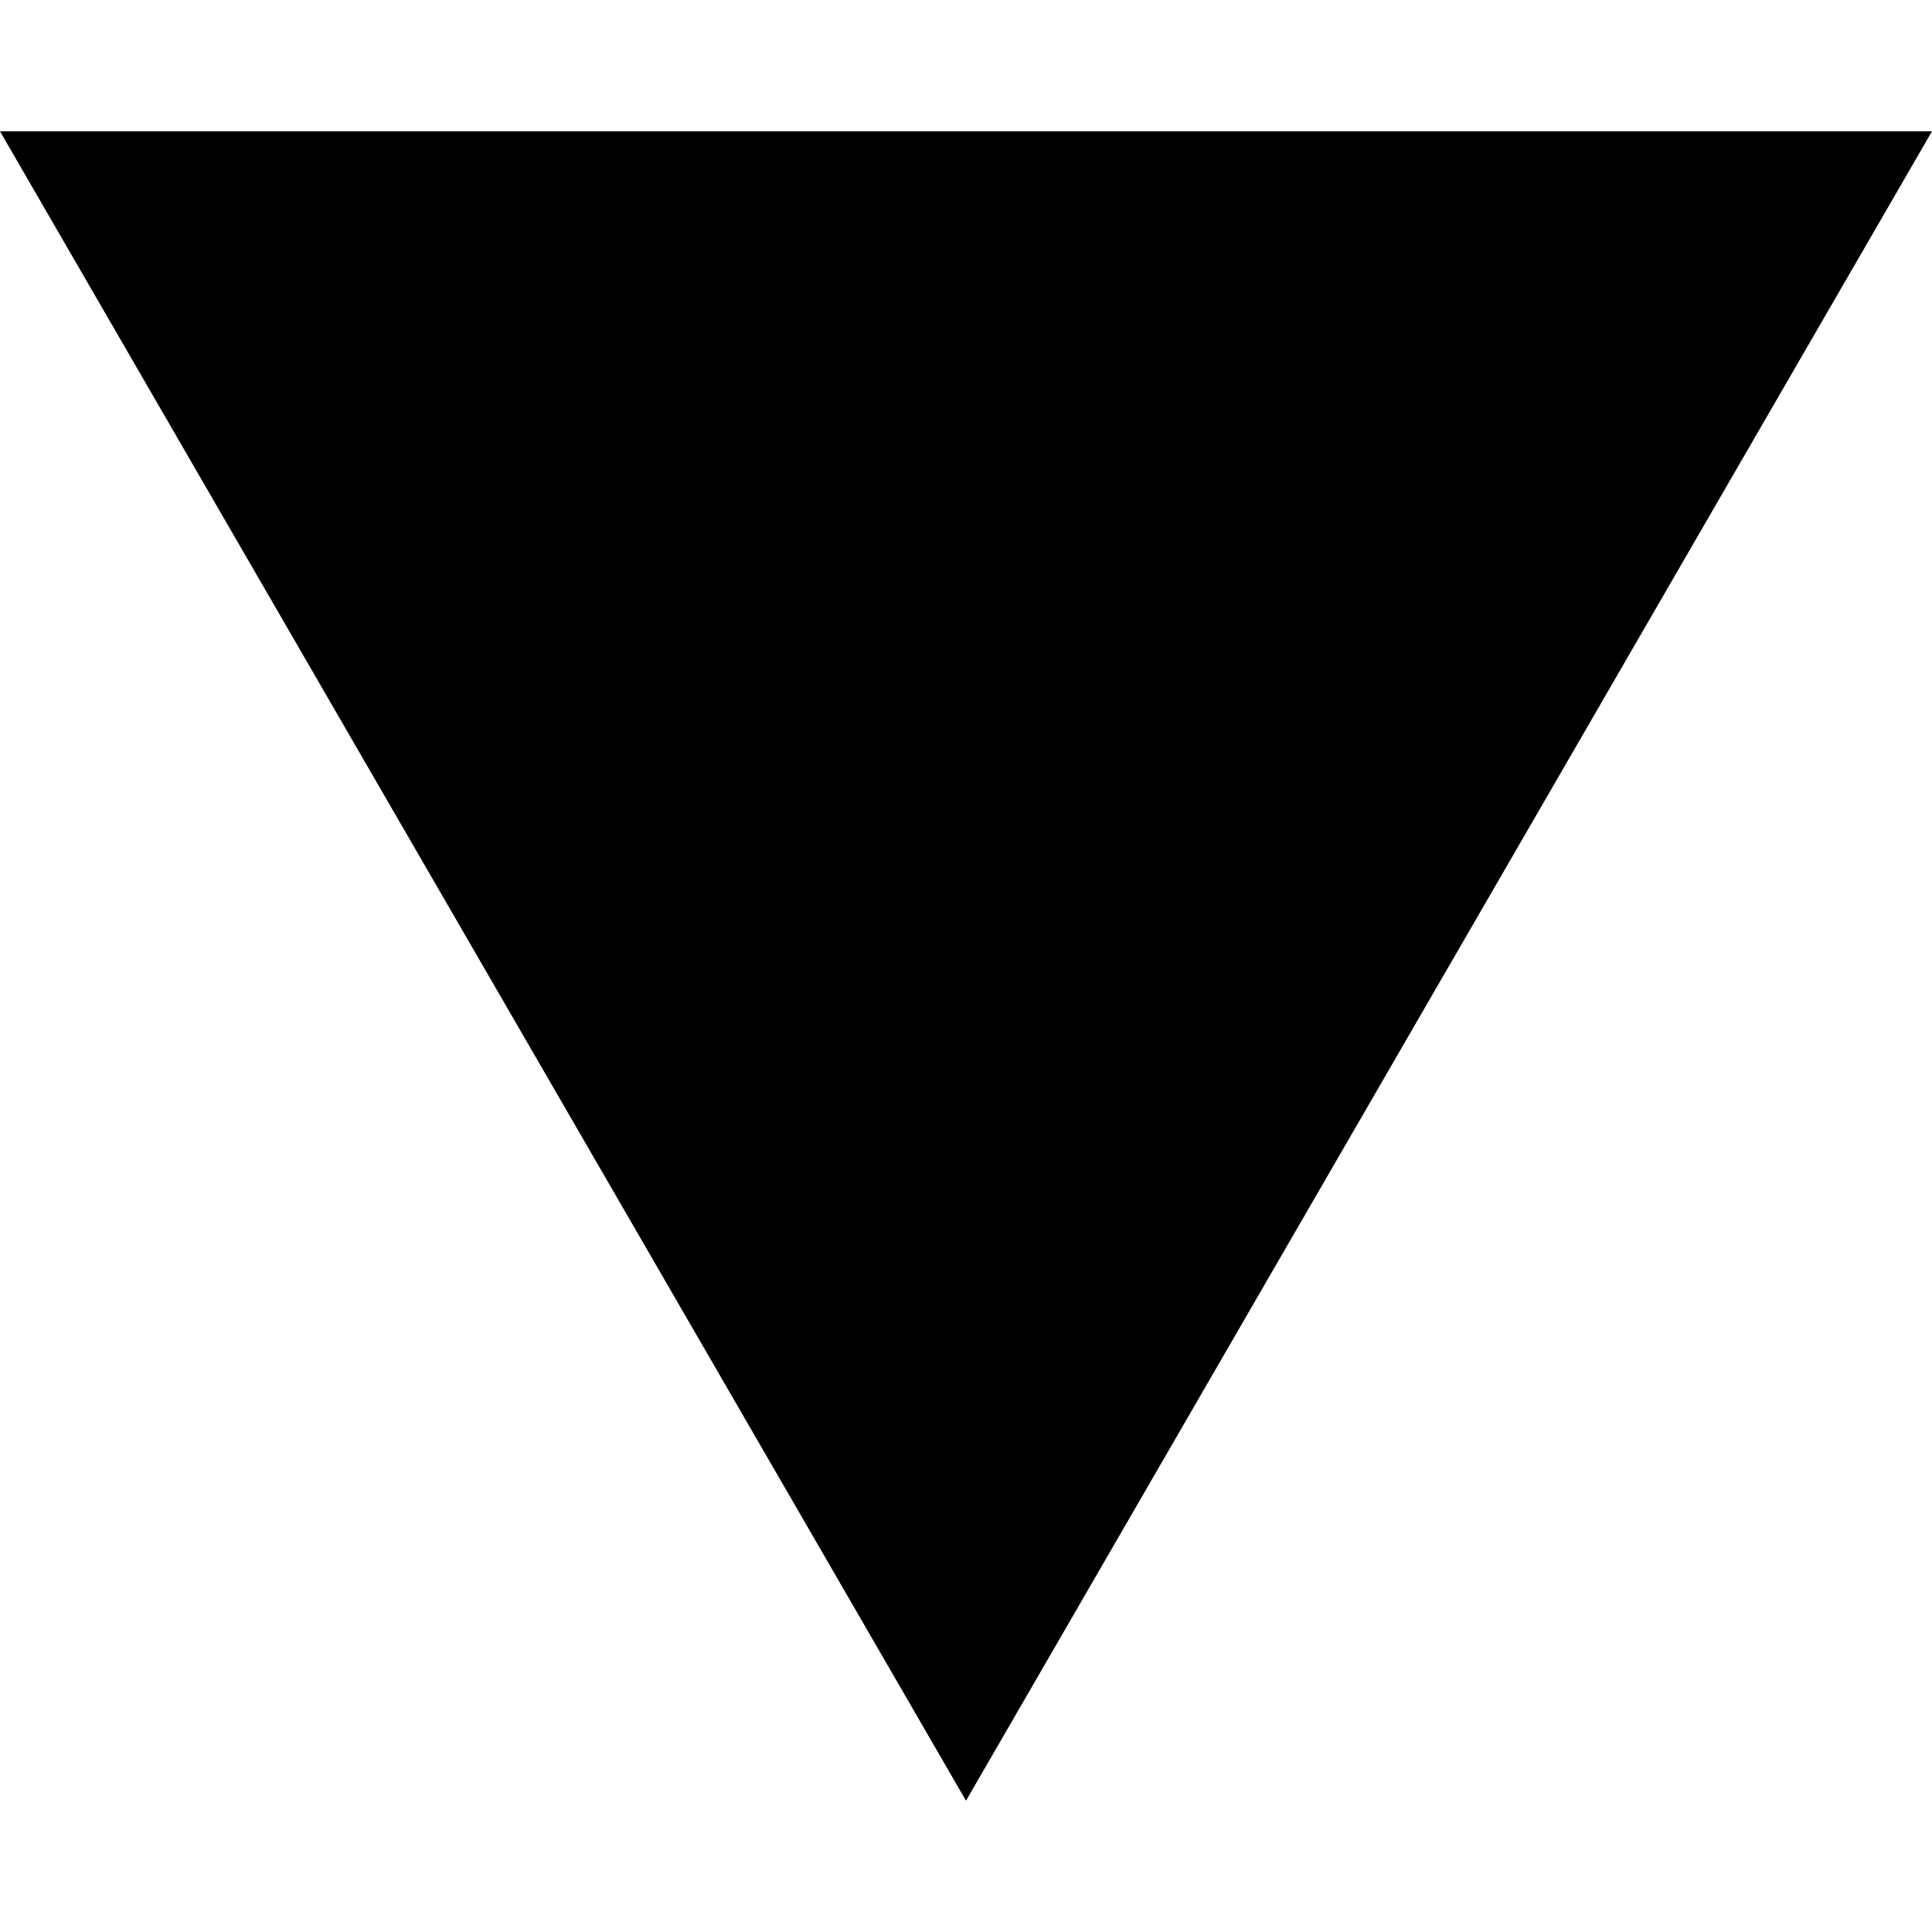
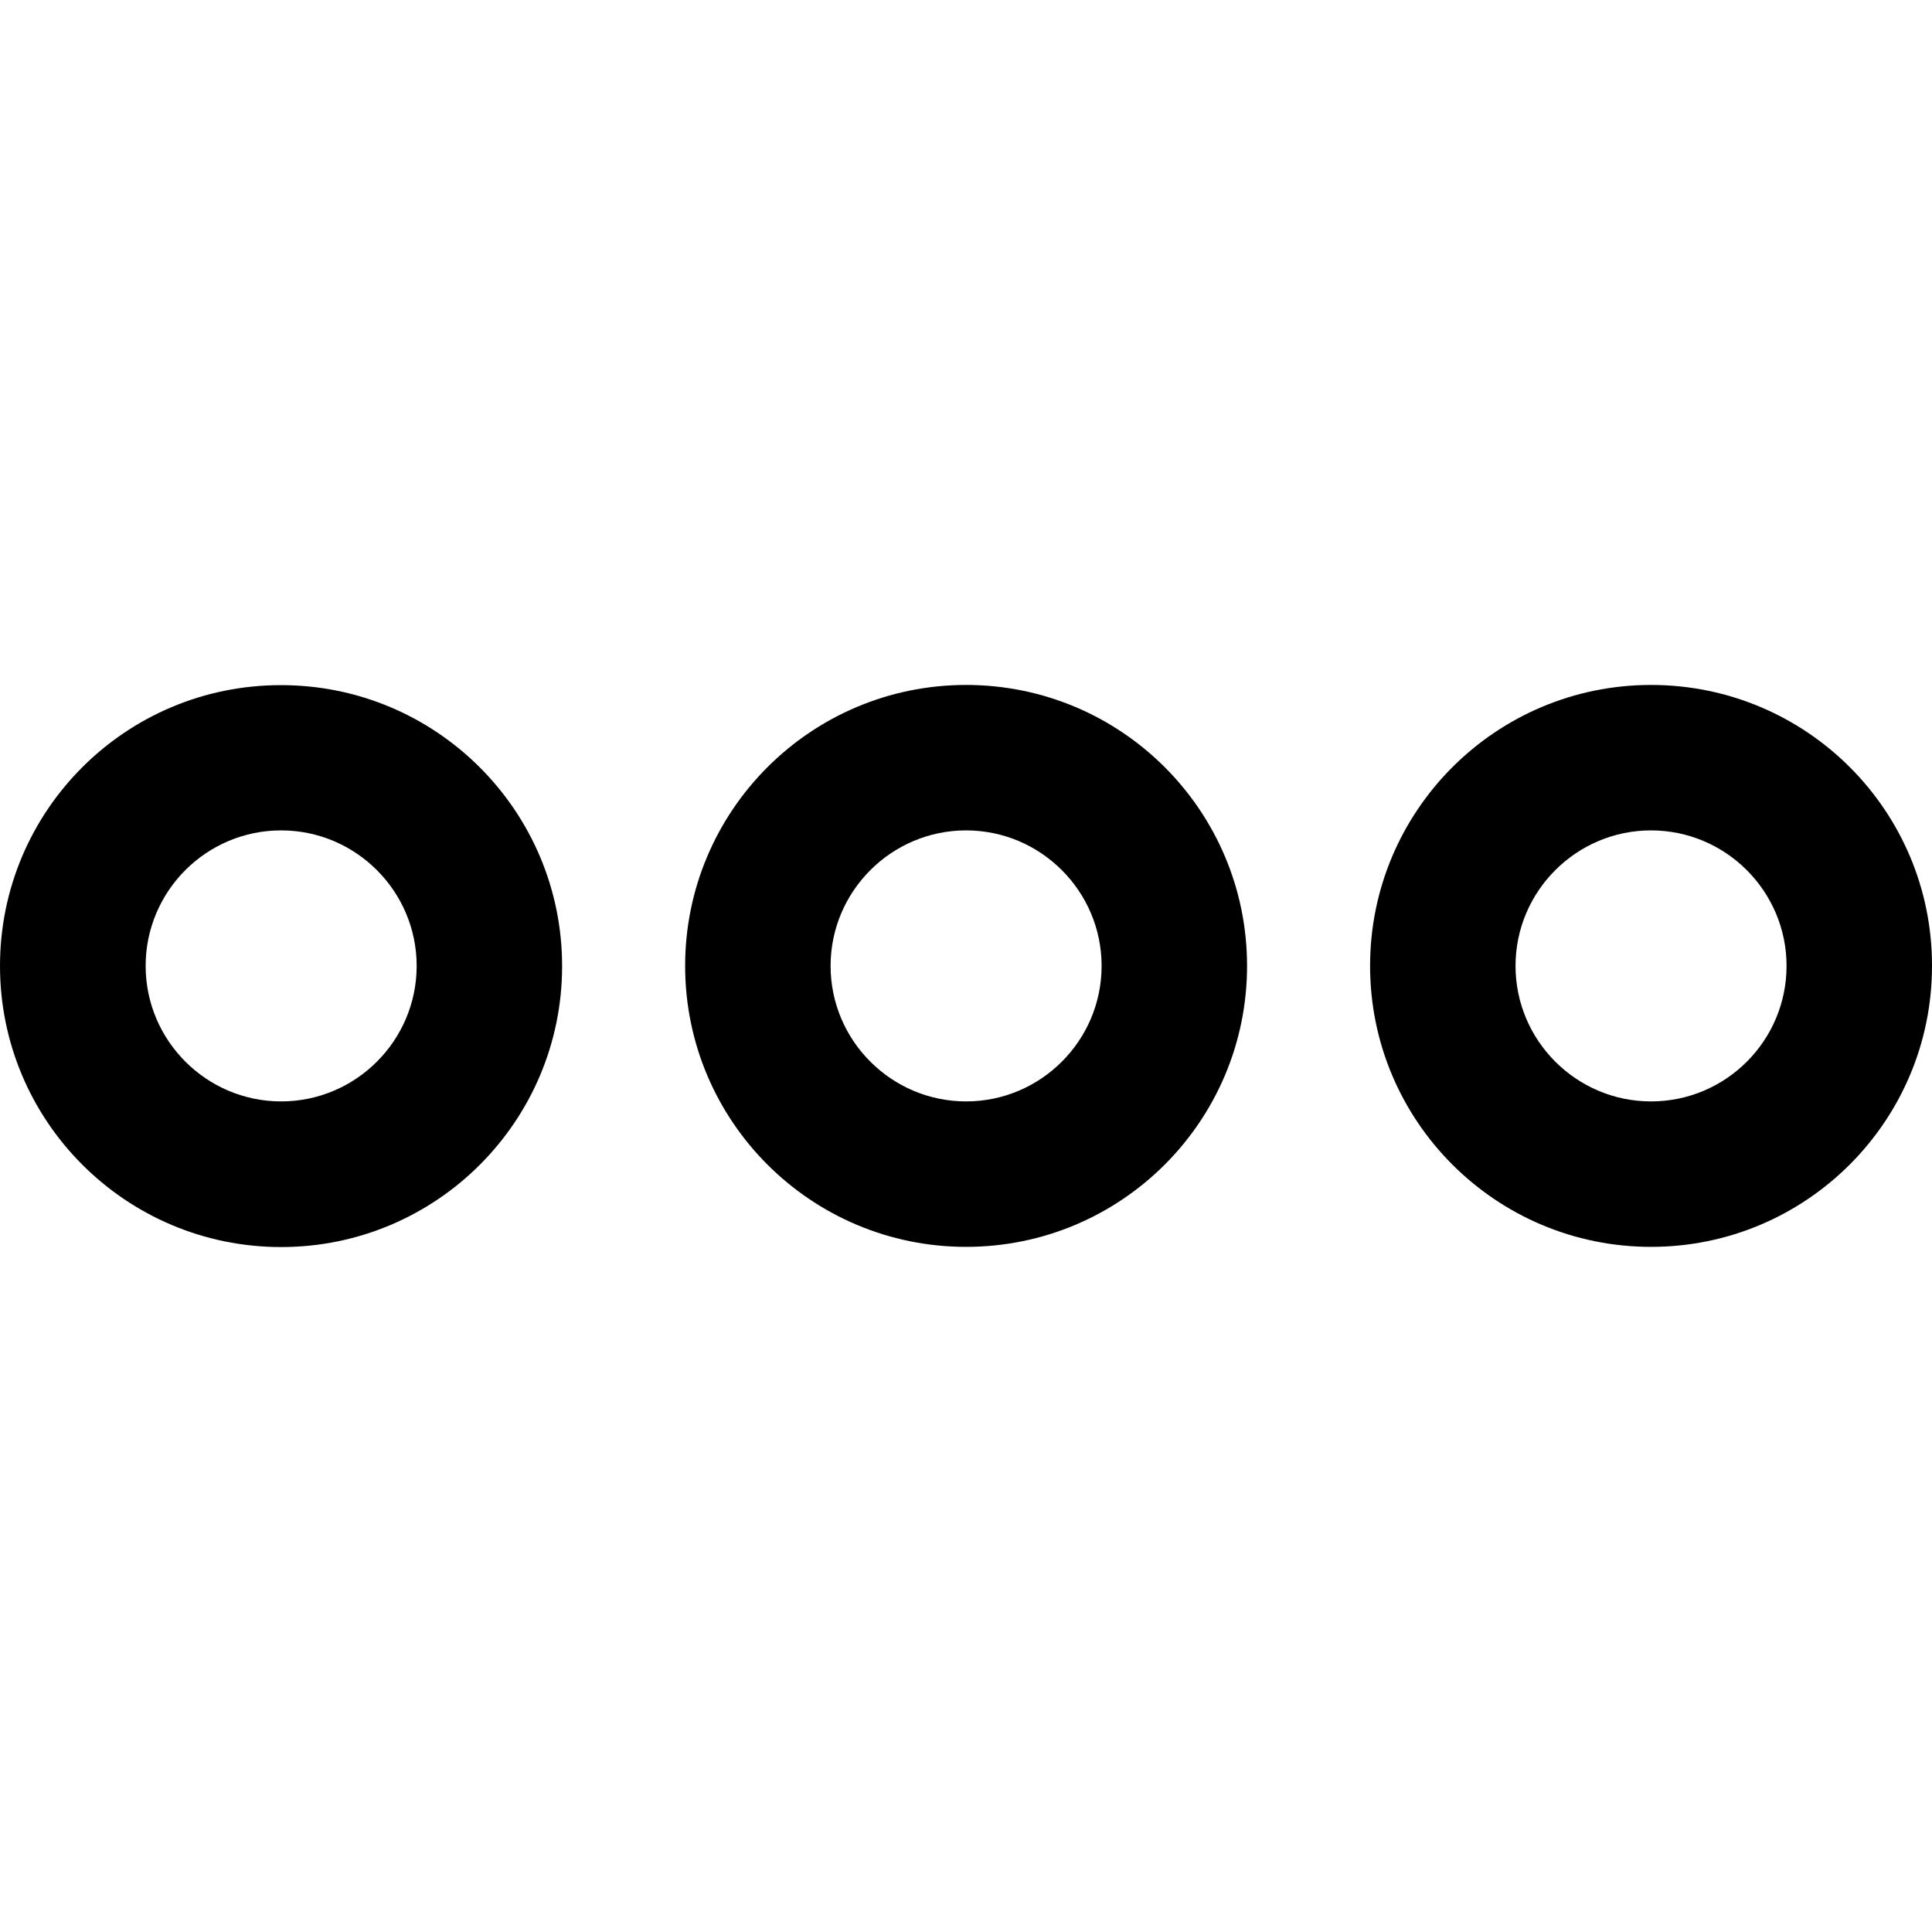
- <svg xmlns="http://www.w3.org/2000/svg" version="1.1" id="Capa_1" x="0px" y="0px" viewBox="0 0 490 490" style="enable-background:new 0 0 490 490;" xml:space="preserve">
-   <polygon points="245,456.701 490,33.299 0,33.299 " />
+ <svg xmlns="http://www.w3.org/2000/svg" version="1.1" id="Capa_1" x="0px" y="0px" width="990.9px" height="990.9px" viewBox="0 0 990.9 990.9" style="enable-background:new 0 0 990.9 990.9;" xml:space="preserve">
+   <g>
+     <path d="M144.2,639.6c79.6,0,144.1-64.5,144.1-144.1c0-79.601-64.5-144.1-144.1-144.1C64.5,351.3,0,415.8,0,495.4   C0,575,64.5,639.6,144.2,639.6z M144.2,425.9c38.3,0,69.5,31.2,69.5,69.5c0,38.301-31.2,69.5-69.5,69.5   c-38.3,0-69.5-31.199-69.5-69.5C74.7,457.1,105.8,425.9,144.2,425.9z" />
+     <path d="M351.4,495.4C351.4,575,415.9,639.5,495.5,639.5S639.6,575,639.6,495.4c0-79.6-64.5-144.1-144.1-144.1   S351.4,415.8,351.4,495.4z M565,495.4c0,38.301-31.2,69.5-69.5,69.5S426,533.701,426,495.4c0-38.3,31.2-69.5,69.5-69.5   S565,457.1,565,495.4z" />
+     <path d="M846.8,351.3c-79.6,0-144.1,64.5-144.1,144.1C702.7,575,767.2,639.5,846.8,639.5C926.4,639.5,990.9,575,990.9,495.4   C991,415.8,926.5,351.3,846.8,351.3z M846.8,564.9c-38.3,0-69.5-31.199-69.5-69.5c0-38.3,31.2-69.5,69.5-69.5s69.5,31.2,69.5,69.5   C916.3,533.701,885.2,564.9,846.8,564.9z" />
+   </g>
  <g>
</g>
  <g>
</g>
  <g>
</g>
  <g>
</g>
  <g>
</g>
  <g>
</g>
  <g>
</g>
  <g>
</g>
  <g>
</g>
  <g>
</g>
  <g>
</g>
  <g>
</g>
  <g>
</g>
  <g>
</g>
  <g>
</g>
</svg>
